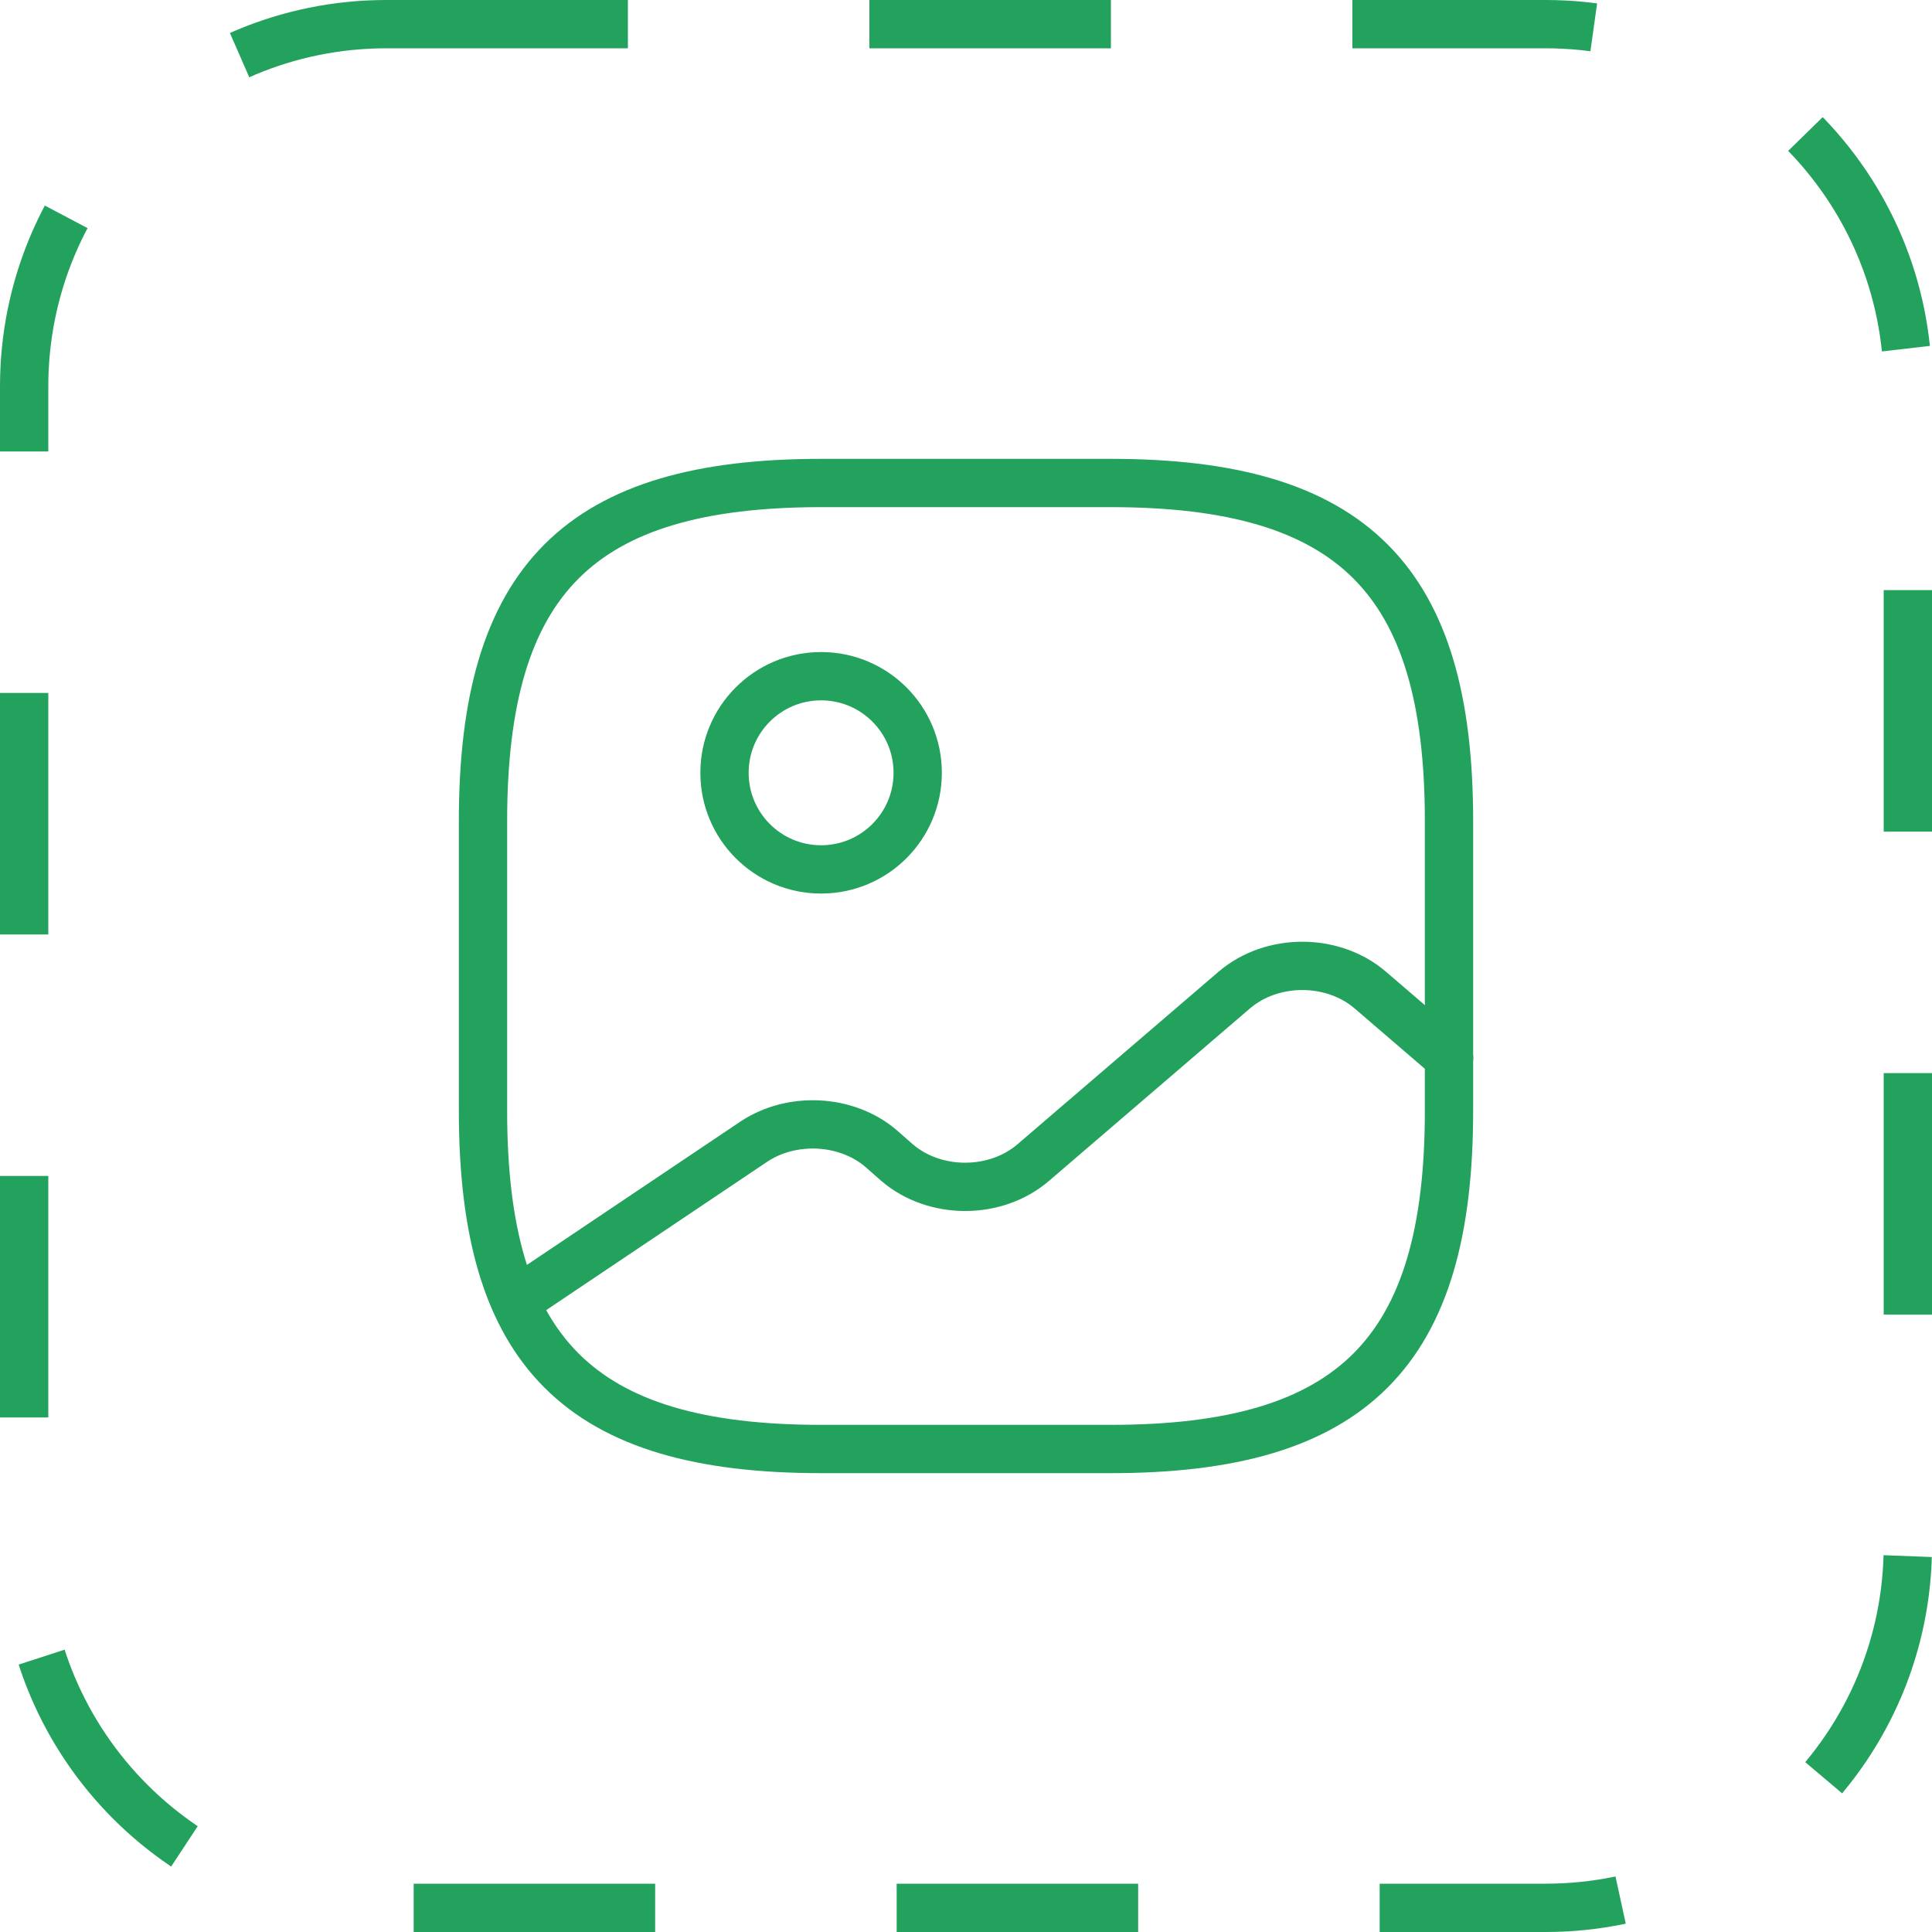
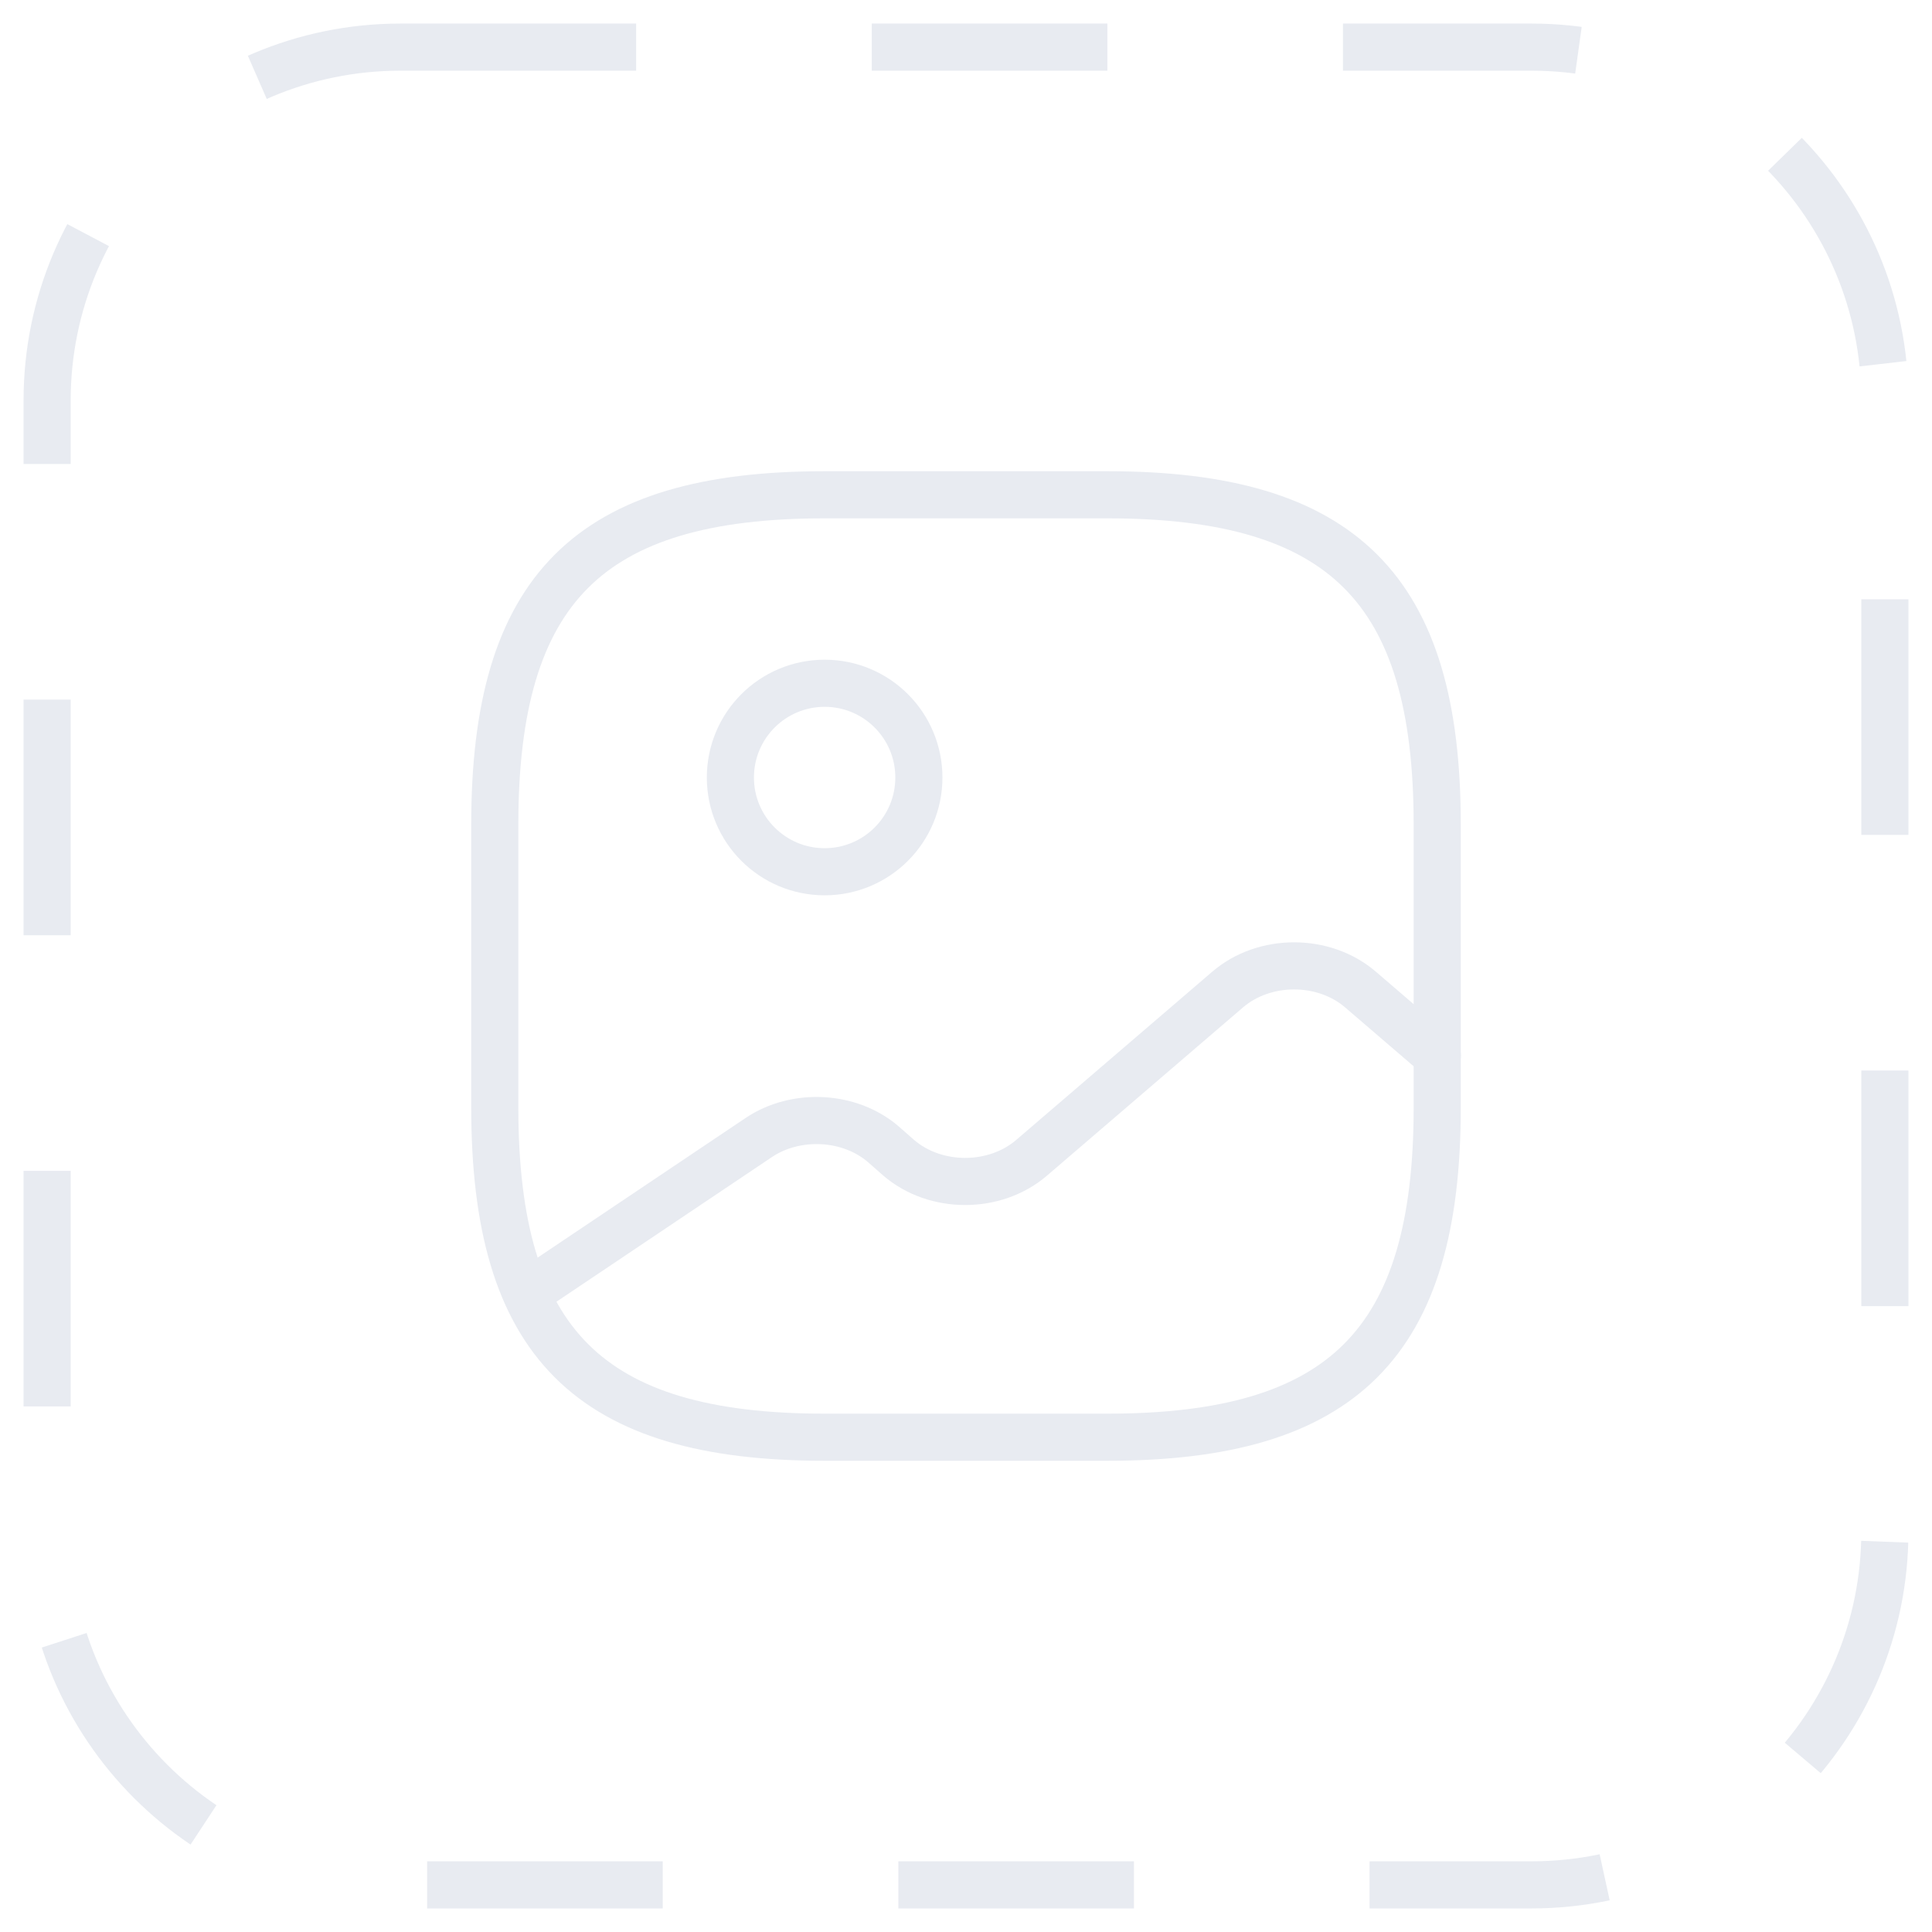
- <svg xmlns="http://www.w3.org/2000/svg" width="40" height="40" viewBox="0 0 40 40" fill="none">
-   <rect x="0.5" y="0.5" width="39" height="39" rx="7.5" stroke="#23A25D" stroke-dasharray="5 5" />
-   <path d="M17 30H23C28 30 30 28 30 23V17C30 12 28 10 23 10H17C12 10 10 12 10 17V23C10 28 12 30 17 30Z" stroke="#23A25D" stroke-linecap="round" stroke-linejoin="round" />
-   <path d="M17 18C18.105 18 19 17.105 19 16C19 14.895 18.105 14 17 14C15.895 14 15 14.895 15 16C15 17.105 15.895 18 17 18Z" stroke="#23A25D" stroke-linecap="round" stroke-linejoin="round" />
-   <path d="M10.672 26.95L15.602 23.64C16.392 23.11 17.532 23.17 18.242 23.78L18.572 24.07C19.352 24.74 20.612 24.74 21.392 24.07L25.552 20.5C26.332 19.83 27.592 19.83 28.372 20.5L30.002 21.9" stroke="#23A25D" stroke-linecap="round" stroke-linejoin="round" />
+ <svg xmlns="http://www.w3.org/2000/svg" width="80" height="80" viewBox="0 0 41 40" fill="none">
+   <rect x="1" y="0.5" width="39" height="39" rx="7.5" stroke="#E8EBF1" stroke-dasharray="5 5" />
+   <path d="M17.5 30H23.5C28.5 30 30.5 28 30.5 23V17C30.5 12 28.5 10 23.5 10H17.5C12.5 10 10.5 12 10.5 17V23C10.5 28 12.5 30 17.5 30Z" stroke="#E8EBF1" stroke-linecap="round" stroke-linejoin="round" />
+   <path d="M17.5 18C18.605 18 19.5 17.105 19.5 16C19.5 14.895 18.605 14 17.5 14C16.395 14 15.5 14.895 15.5 16C15.5 17.105 16.395 18 17.5 18Z" stroke="#E8EBF1" stroke-linecap="round" stroke-linejoin="round" />
+   <path d="M11.172 26.95L16.102 23.64C16.892 23.11 18.032 23.17 18.742 23.78L19.072 24.07C19.852 24.74 21.112 24.74 21.892 24.07L26.052 20.5C26.832 19.83 28.092 19.83 28.872 20.5L30.502 21.9" stroke="#E8EBF1" stroke-linecap="round" stroke-linejoin="round" />
</svg>
